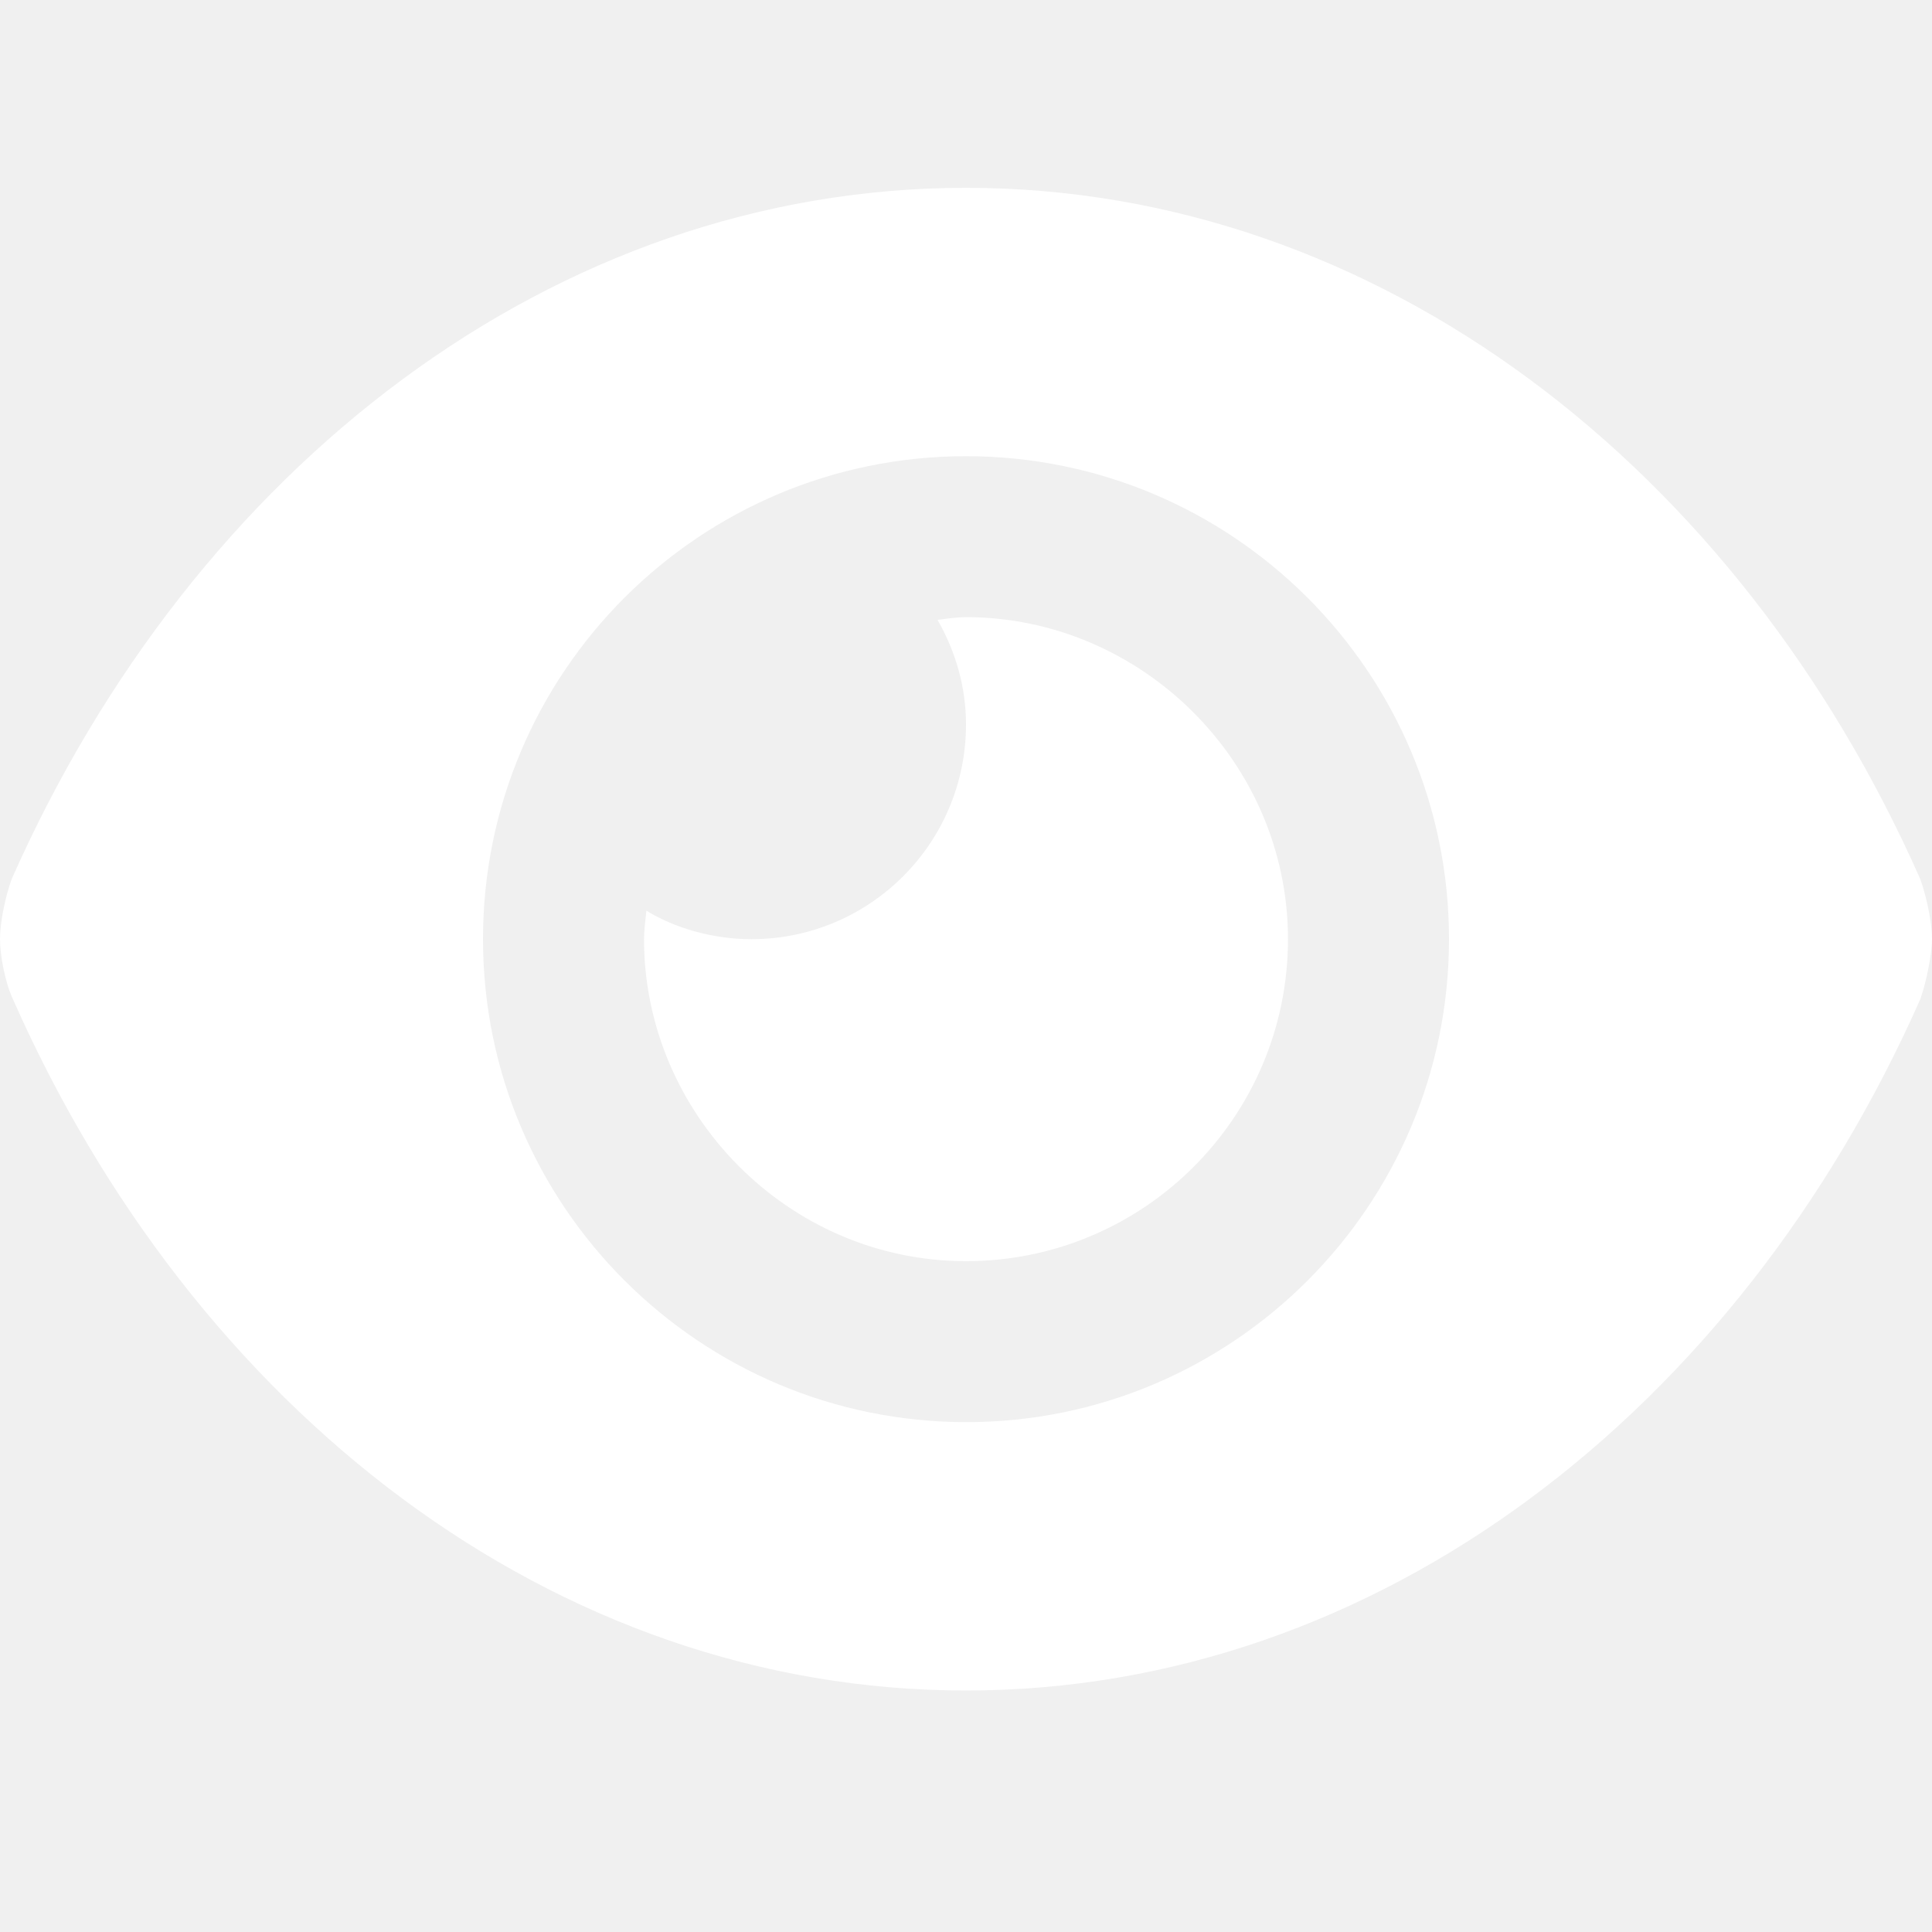
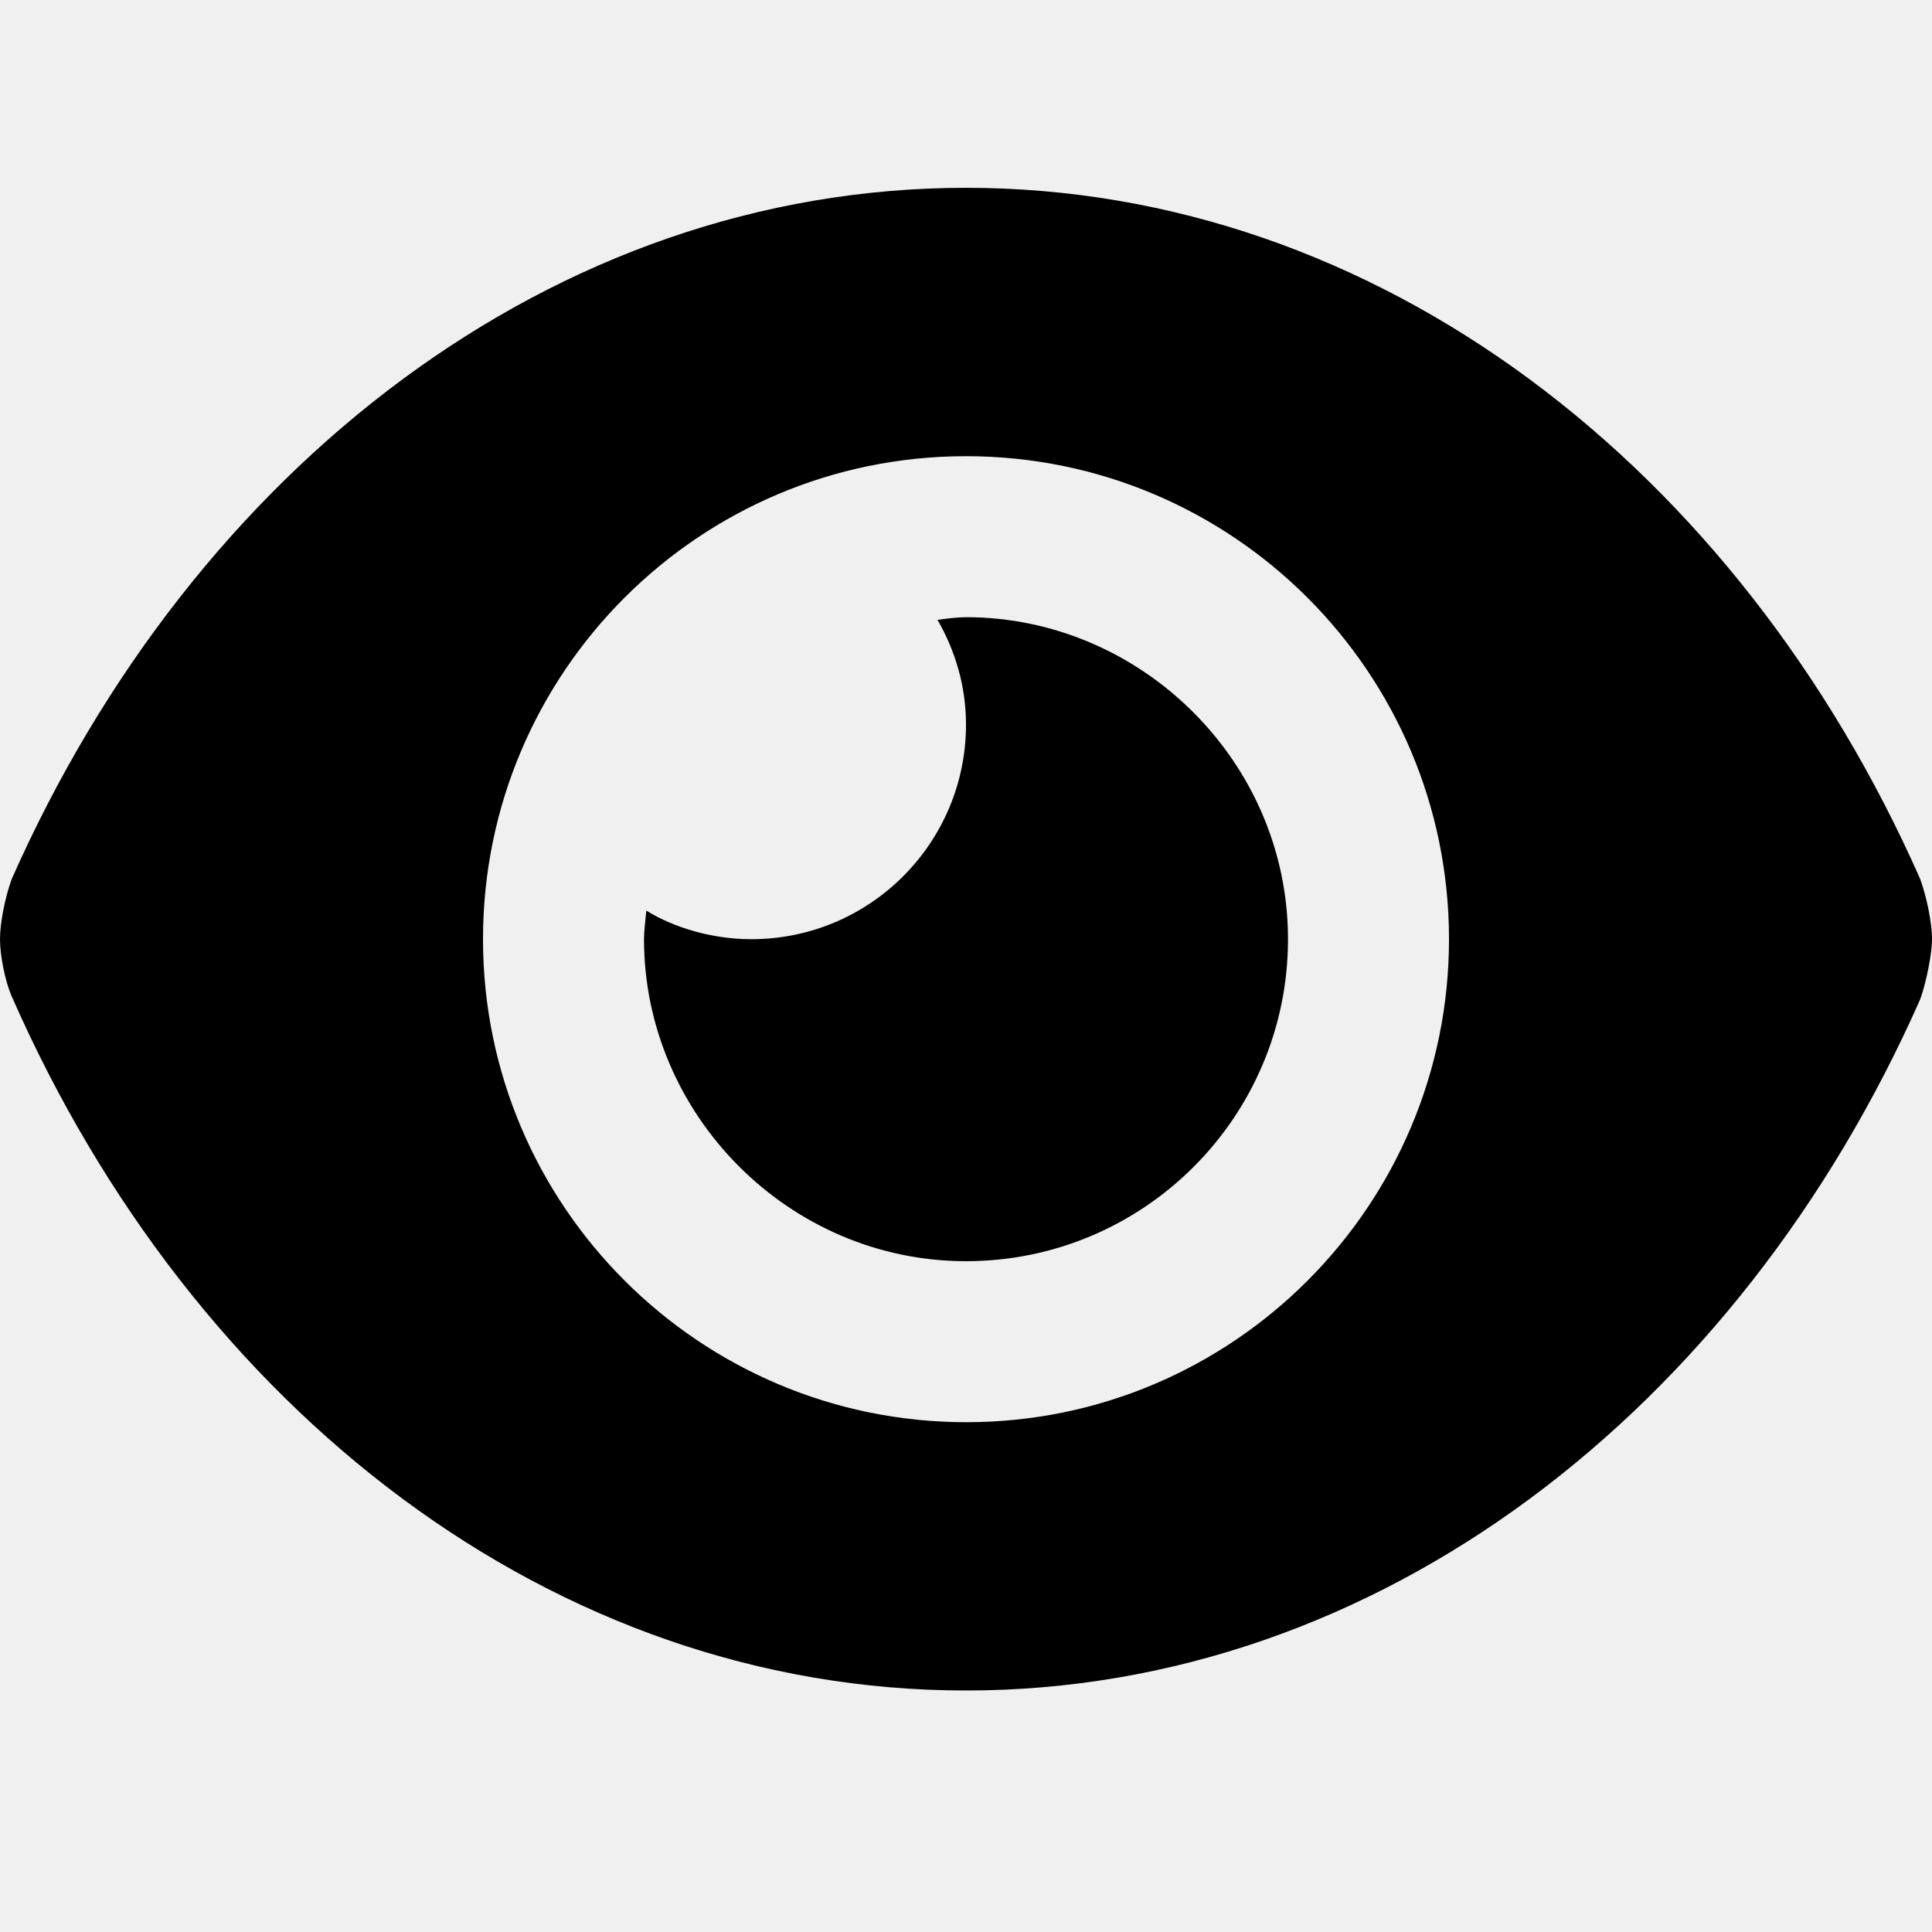
- <svg xmlns="http://www.w3.org/2000/svg" width="32" height="32" viewBox="0 0 32 32" fill="none">
-   <path d="M31.806 14.561C28.794 7.75 22.828 3.111 16 3.111C9.172 3.111 3.205 7.756 0.193 14.561C0.087 14.855 0 15.278 0 15.556C0 15.832 0.087 16.256 0.193 16.502C3.207 23.361 9.172 28 16 28C22.828 28 28.794 23.357 31.806 16.55C31.911 16.256 32 15.783 32 15.556C32 15.278 31.911 14.855 31.806 14.561ZM24 15.556C24 19.969 20.418 23.555 16.006 23.555C11.589 23.555 8 19.972 8 15.556C8 11.139 11.583 7.556 16 7.556C20.417 7.556 24 11.139 24 15.556ZM16 10.222C15.872 10.222 15.689 10.244 15.528 10.267C15.822 10.778 16 11.367 16 12C16 13.964 14.408 15.556 12.444 15.556C11.811 15.556 11.172 15.372 10.706 15.083C10.689 15.25 10.667 15.422 10.667 15.556C10.667 18.45 13.056 20.889 16 20.889C18.944 20.889 21.333 18.5 21.333 15.556C21.333 12.612 18.894 10.222 16 10.222Z" fill="white" />
+ <svg xmlns="http://www.w3.org/2000/svg" width="24" height="24" viewBox="0 0 24 24" fill="none">
+   <path d="M23.854 10.921C21.596 5.812 17.121 2.333 12 2.333C6.879 2.333 2.404 5.817 0.145 10.921C0.065 11.142 0 11.458 0 11.667C0 11.874 0.065 12.192 0.145 12.376C2.405 17.521 6.879 21 12 21C17.121 21 21.596 17.517 23.854 12.412C23.933 12.192 24 11.838 24 11.667C24 11.458 23.933 11.142 23.854 10.921ZM18 11.667C18 14.977 15.314 17.667 12.004 17.667C8.692 17.667 6 14.979 6 11.667C6 8.354 8.688 5.667 12 5.667C15.312 5.667 18 8.354 18 11.667ZM12 7.667C11.904 7.667 11.767 7.683 11.646 7.7C11.867 8.083 12 8.525 12 9C12 10.473 10.806 11.667 9.333 11.667C8.858 11.667 8.379 11.529 8.029 11.312C8.017 11.438 8 11.567 8 11.667C8 13.838 9.792 15.667 12 15.667C14.208 15.667 16 13.875 16 11.667C16 9.459 14.171 7.667 12 7.667Z" fill="black" />
</svg>
